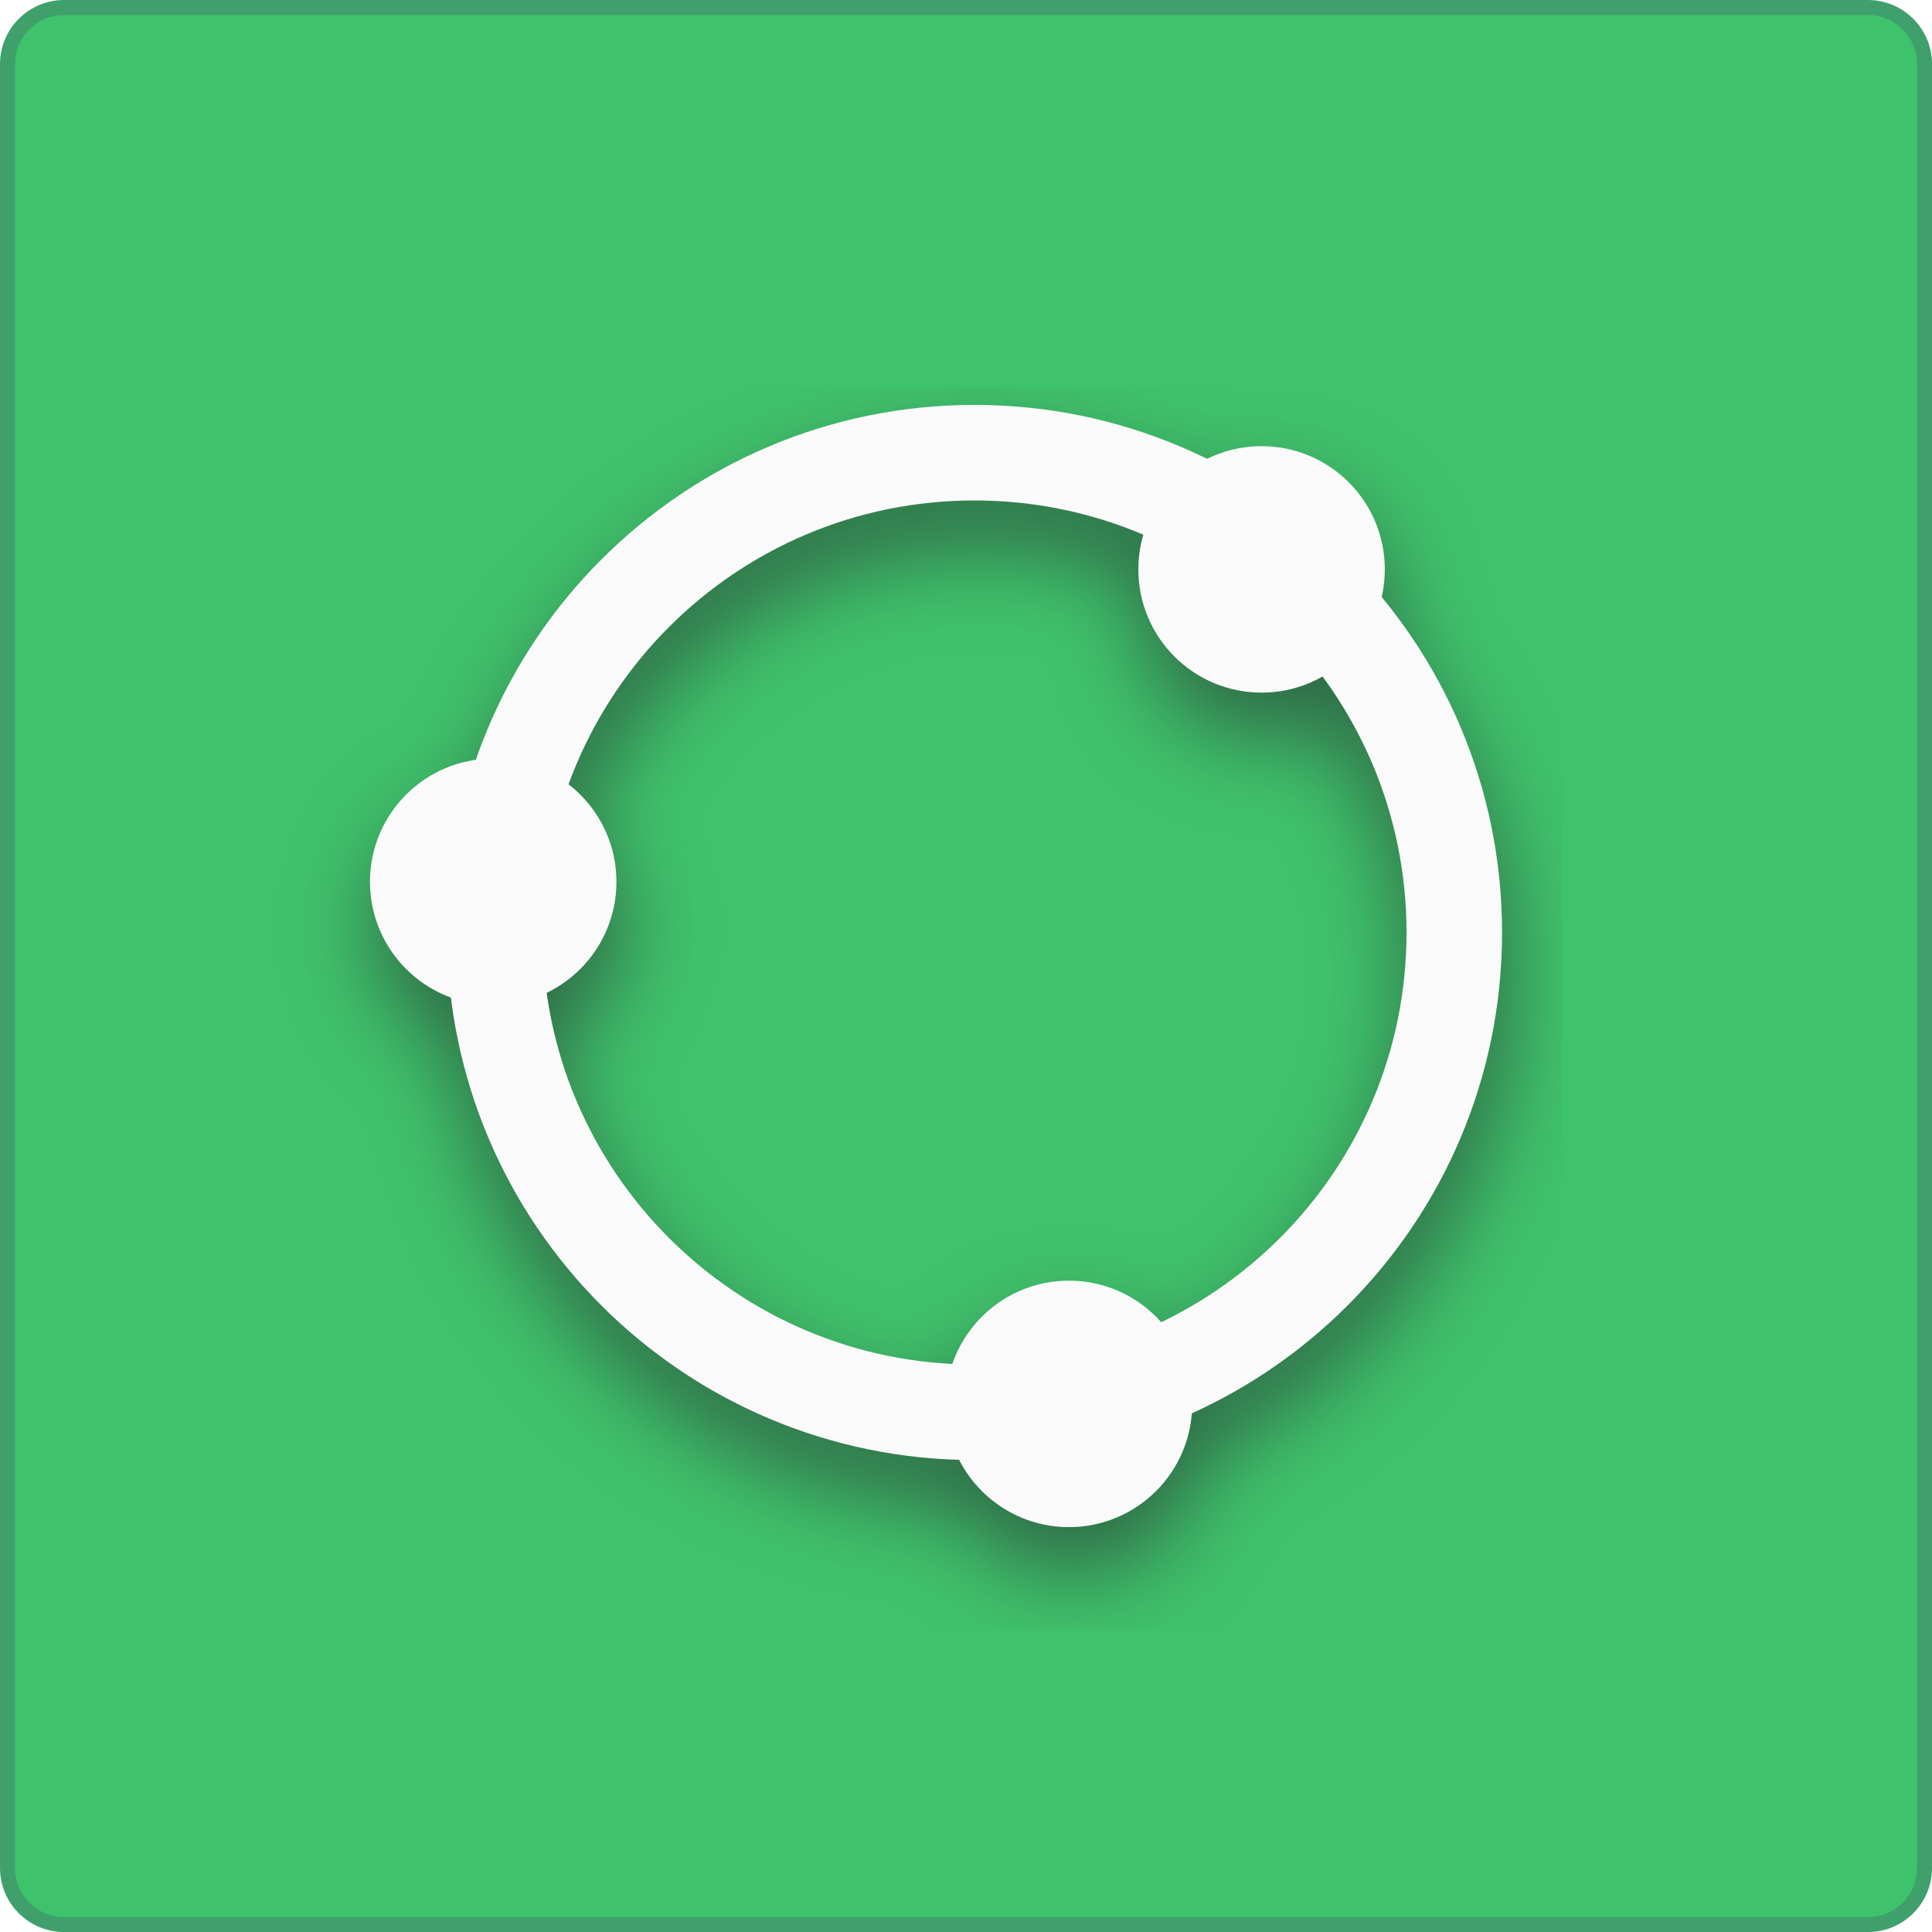
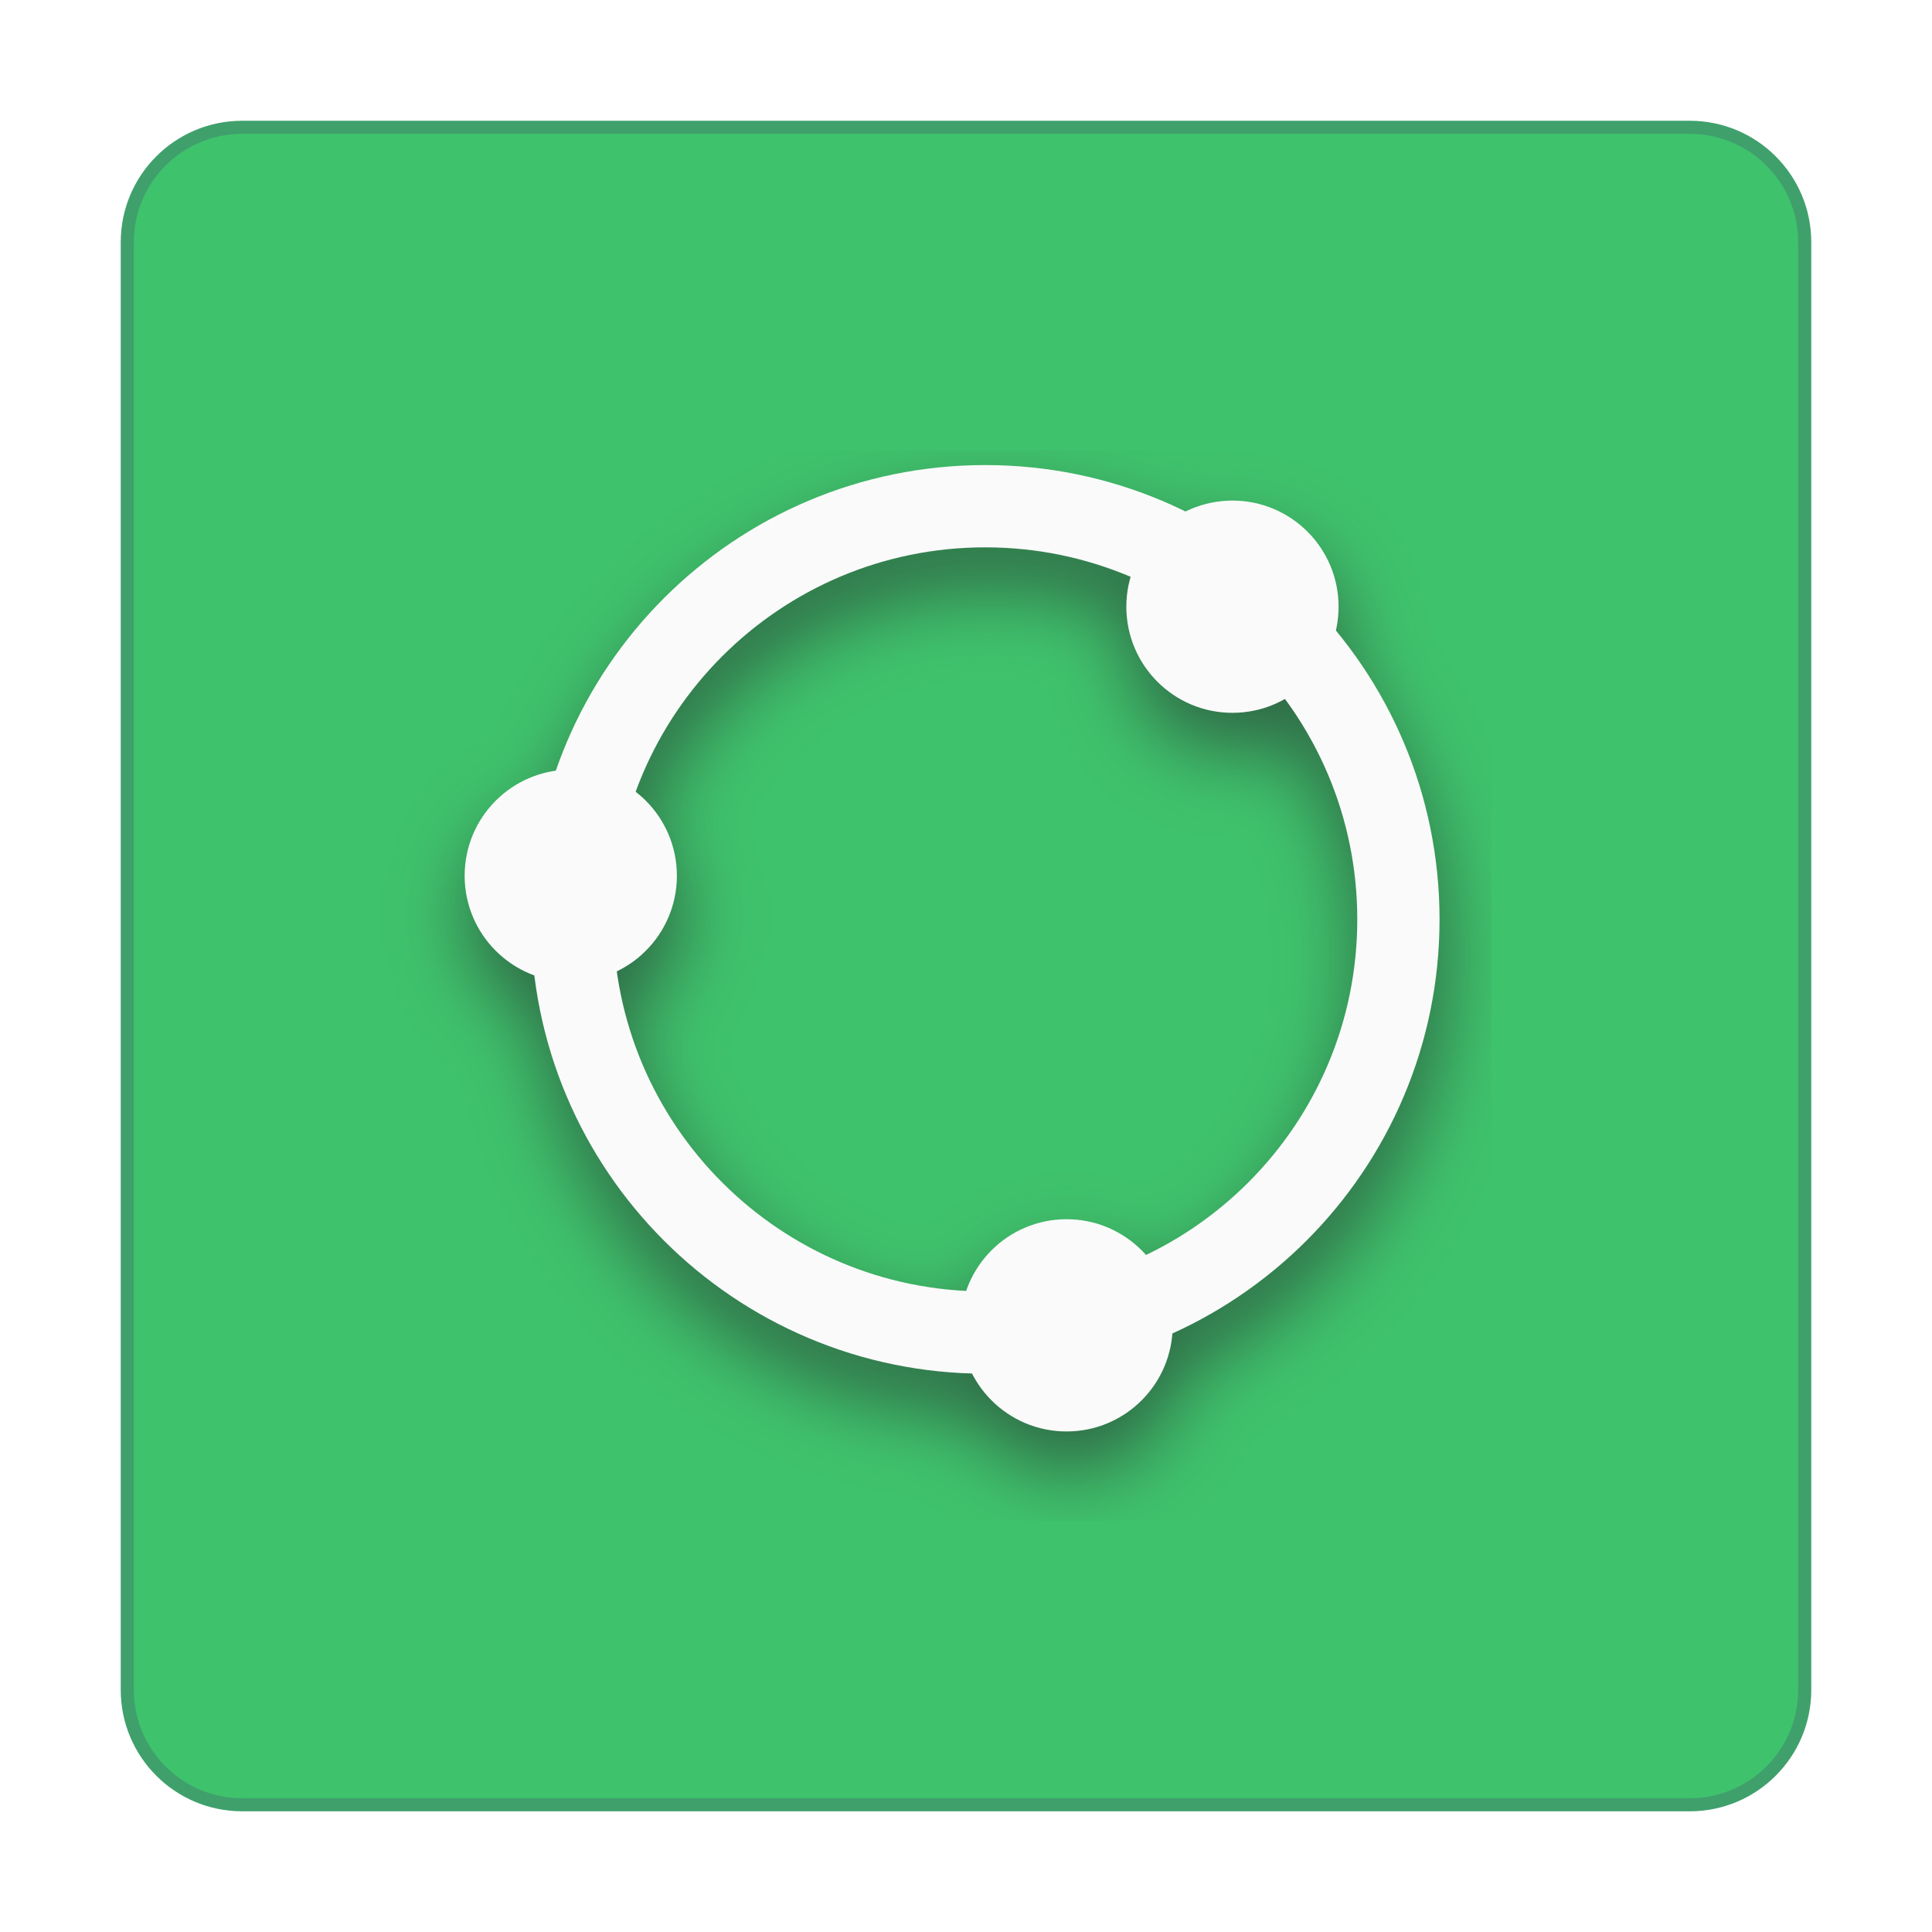
- <svg xmlns="http://www.w3.org/2000/svg" width="12.7mm" height="12.7mm" viewBox="0 0 12.7 12.7" version="1.1" id="svg8">
+ <svg xmlns="http://www.w3.org/2000/svg" id="svg8" version="1.1" viewBox="0 0 16.933 16.933" height="64" width="64">
  <defs id="defs2">
-     <filter style="color-interpolation-filters:sRGB" id="filter4620">
-       <feFlood flood-opacity="0.6" flood-color="rgb(35,43,43)" result="flood" id="feFlood4610" />
-       <feComposite in="flood" in2="SourceGraphic" operator="in" result="composite1" id="feComposite4612" />
-       <feGaussianBlur in="composite1" stdDeviation="1" result="blur" id="feGaussianBlur4614" />
-       <feOffset dx="0.105" dy="1" result="offset" id="feOffset4616" />
-       <feComposite in="SourceGraphic" in2="offset" operator="over" result="composite2" id="feComposite4618" />
+     <filter id="filter4620" style="color-interpolation-filters:sRGB">
+       <feFlood id="feFlood4610" result="flood" flood-color="rgb(35,43,43)" flood-opacity="0.6" />
+       <feComposite id="feComposite4612" result="composite1" operator="in" in2="SourceGraphic" in="flood" />
+       <feGaussianBlur id="feGaussianBlur4614" result="blur" stdDeviation="1" in="composite1" />
+       <feOffset id="feOffset4616" result="offset" dy="1" dx="0.105" />
+       <feComposite id="feComposite4618" result="composite2" operator="over" in2="offset" in="SourceGraphic" />
    </filter>
  </defs>
-   <g id="layer1" transform="translate(-34.49247,-95.89861)">
-     <g id="g5294" transform="matrix(0.372093,0,0,0.372093,21.65806,68.18982)">
-       <rect ry="1" rx="1" y="74.6" x="34.625" height="33.867" width="33.867" id="rect4552" style="fill:#3fc26c;fill-opacity:1;stroke:#3fa06c;stroke-width:0.265;stroke-miterlimit:4;stroke-dasharray:none;stroke-opacity:1" />
-       <g style="filter:url(#filter4620)" transform="matrix(0.7973186,0,0,0.7973186,4.260506,18.23265)" id="g831">
+   <g transform="translate(-34.49247,-91.66527)" id="layer1">
+     <g style="opacity:1" transform="matrix(0.5436893,0,0,0.5436893,14.99948,50.29451)" id="g833">
+       <rect style="fill:#3fc26c;fill-opacity:1;stroke:#3fa06c;stroke-width:0.211;stroke-miterlimit:4;stroke-dasharray:none;stroke-opacity:1" id="rect4552" width="27.041" height="27.041" x="37.905" y="78.145" rx="1.852" ry="1.852" />
+       <g id="g831" transform="matrix(0.626531,0,0,0.626531,14.45123,33.77949)" style="filter:url(#filter4620)">
        <g id="g4577">
-           <circle r="2.646" cy="101.636" cx="61.602" id="path4518" style="fill:#fafafa;fill-opacity:1;stroke:#fafafa;stroke-width:0.169;stroke-miterlimit:4;stroke-dasharray:none;stroke-opacity:1" />
-           <circle r="2.646" cy="90.068" cx="48.845" id="path4518-3" style="fill:#fafafa;fill-opacity:1;stroke:#fafafa;stroke-width:0.169;stroke-miterlimit:4;stroke-dasharray:none;stroke-opacity:1" />
-           <circle r="2.646" cy="83.146" cx="65.87" id="path4518-3-6" style="fill:#fafafa;fill-opacity:1;stroke:#fafafa;stroke-width:0.169;stroke-miterlimit:4;stroke-dasharray:none;stroke-opacity:1" />
-           <circle r="10.631" cy="91.191" cx="59.509" id="path4550" style="fill:none;fill-opacity:1;stroke:#fafafa;stroke-width:2.117;stroke-miterlimit:4;stroke-dasharray:none;stroke-opacity:1" />
+           <circle style="fill:#fafafa;fill-opacity:1;stroke:#fafafa;stroke-width:0.169;stroke-miterlimit:4;stroke-dasharray:none;stroke-opacity:1" id="path4518" cx="61.602" cy="101.636" r="2.646" />
+           <circle style="fill:#fafafa;fill-opacity:1;stroke:#fafafa;stroke-width:0.169;stroke-miterlimit:4;stroke-dasharray:none;stroke-opacity:1" id="path4518-3" cx="48.845" cy="90.068" r="2.646" />
+           <circle style="fill:#fafafa;fill-opacity:1;stroke:#fafafa;stroke-width:0.169;stroke-miterlimit:4;stroke-dasharray:none;stroke-opacity:1" id="path4518-3-6" cx="65.87" cy="83.146" r="2.646" />
+           <circle style="fill:none;fill-opacity:1;stroke:#fafafa;stroke-width:2.117;stroke-miterlimit:4;stroke-dasharray:none;stroke-opacity:1" id="path4550" cx="59.509" cy="91.191" r="10.631" />
        </g>
      </g>
    </g>
  </g>
</svg>
